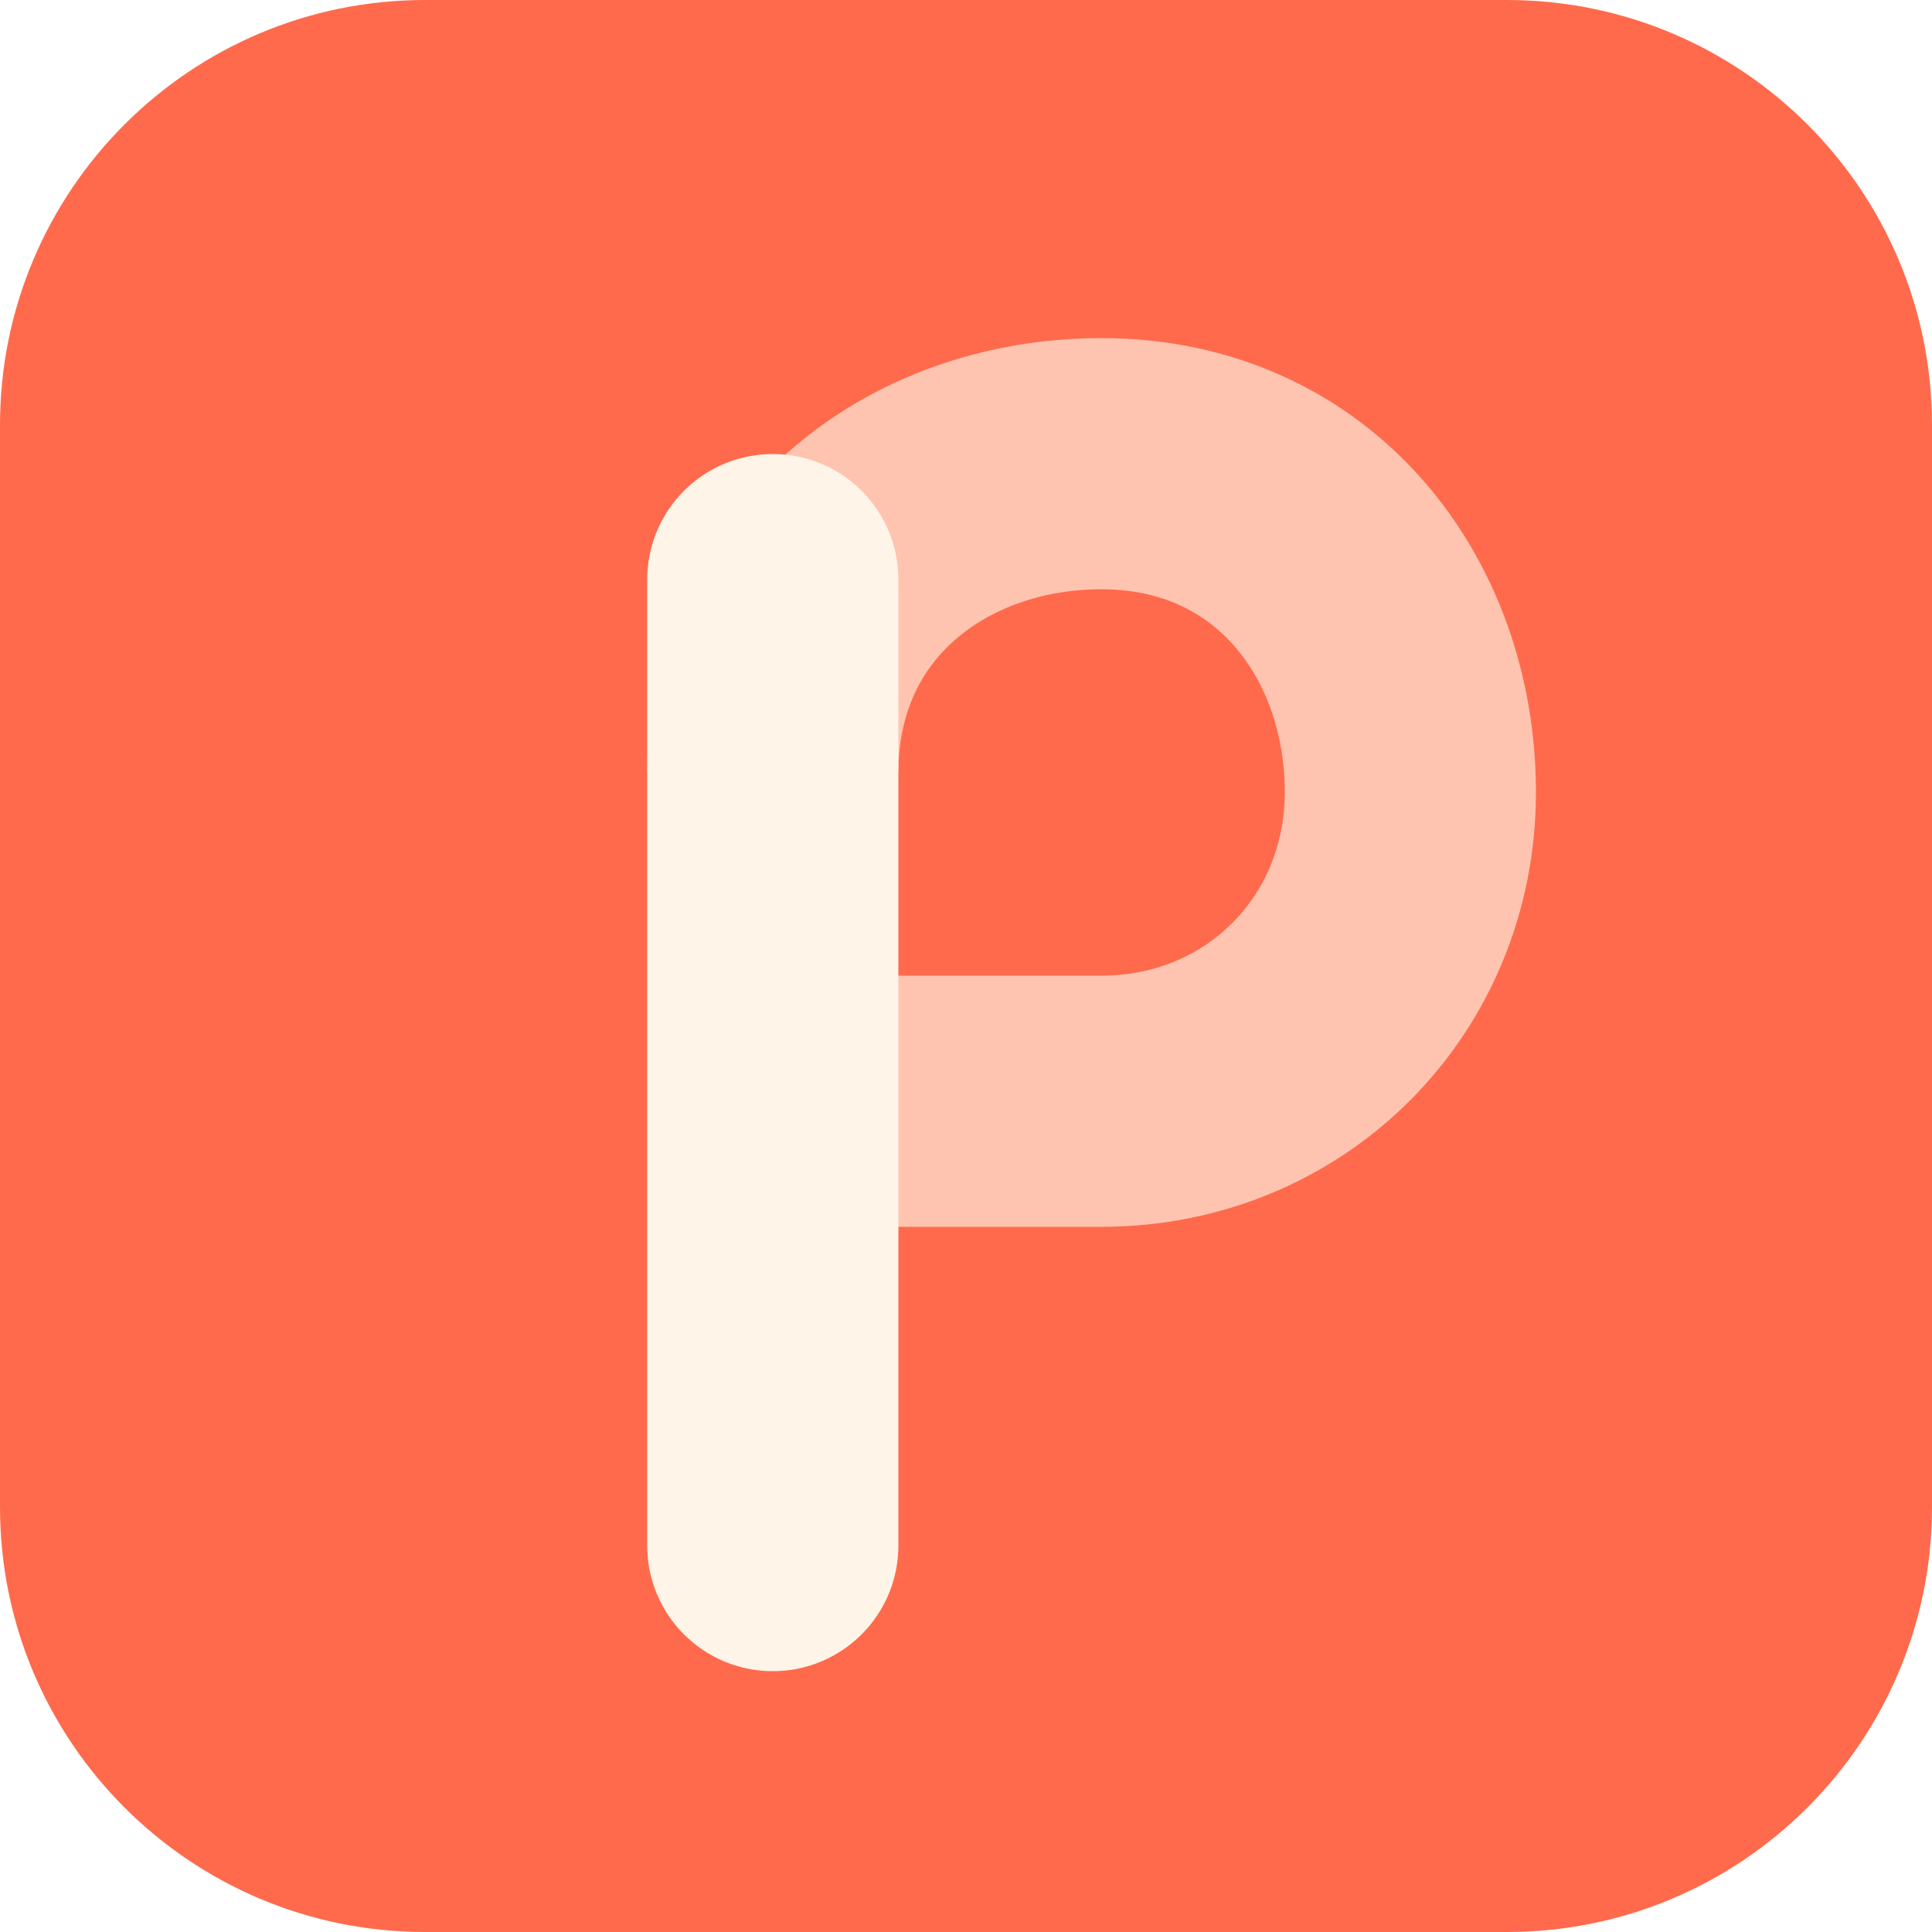
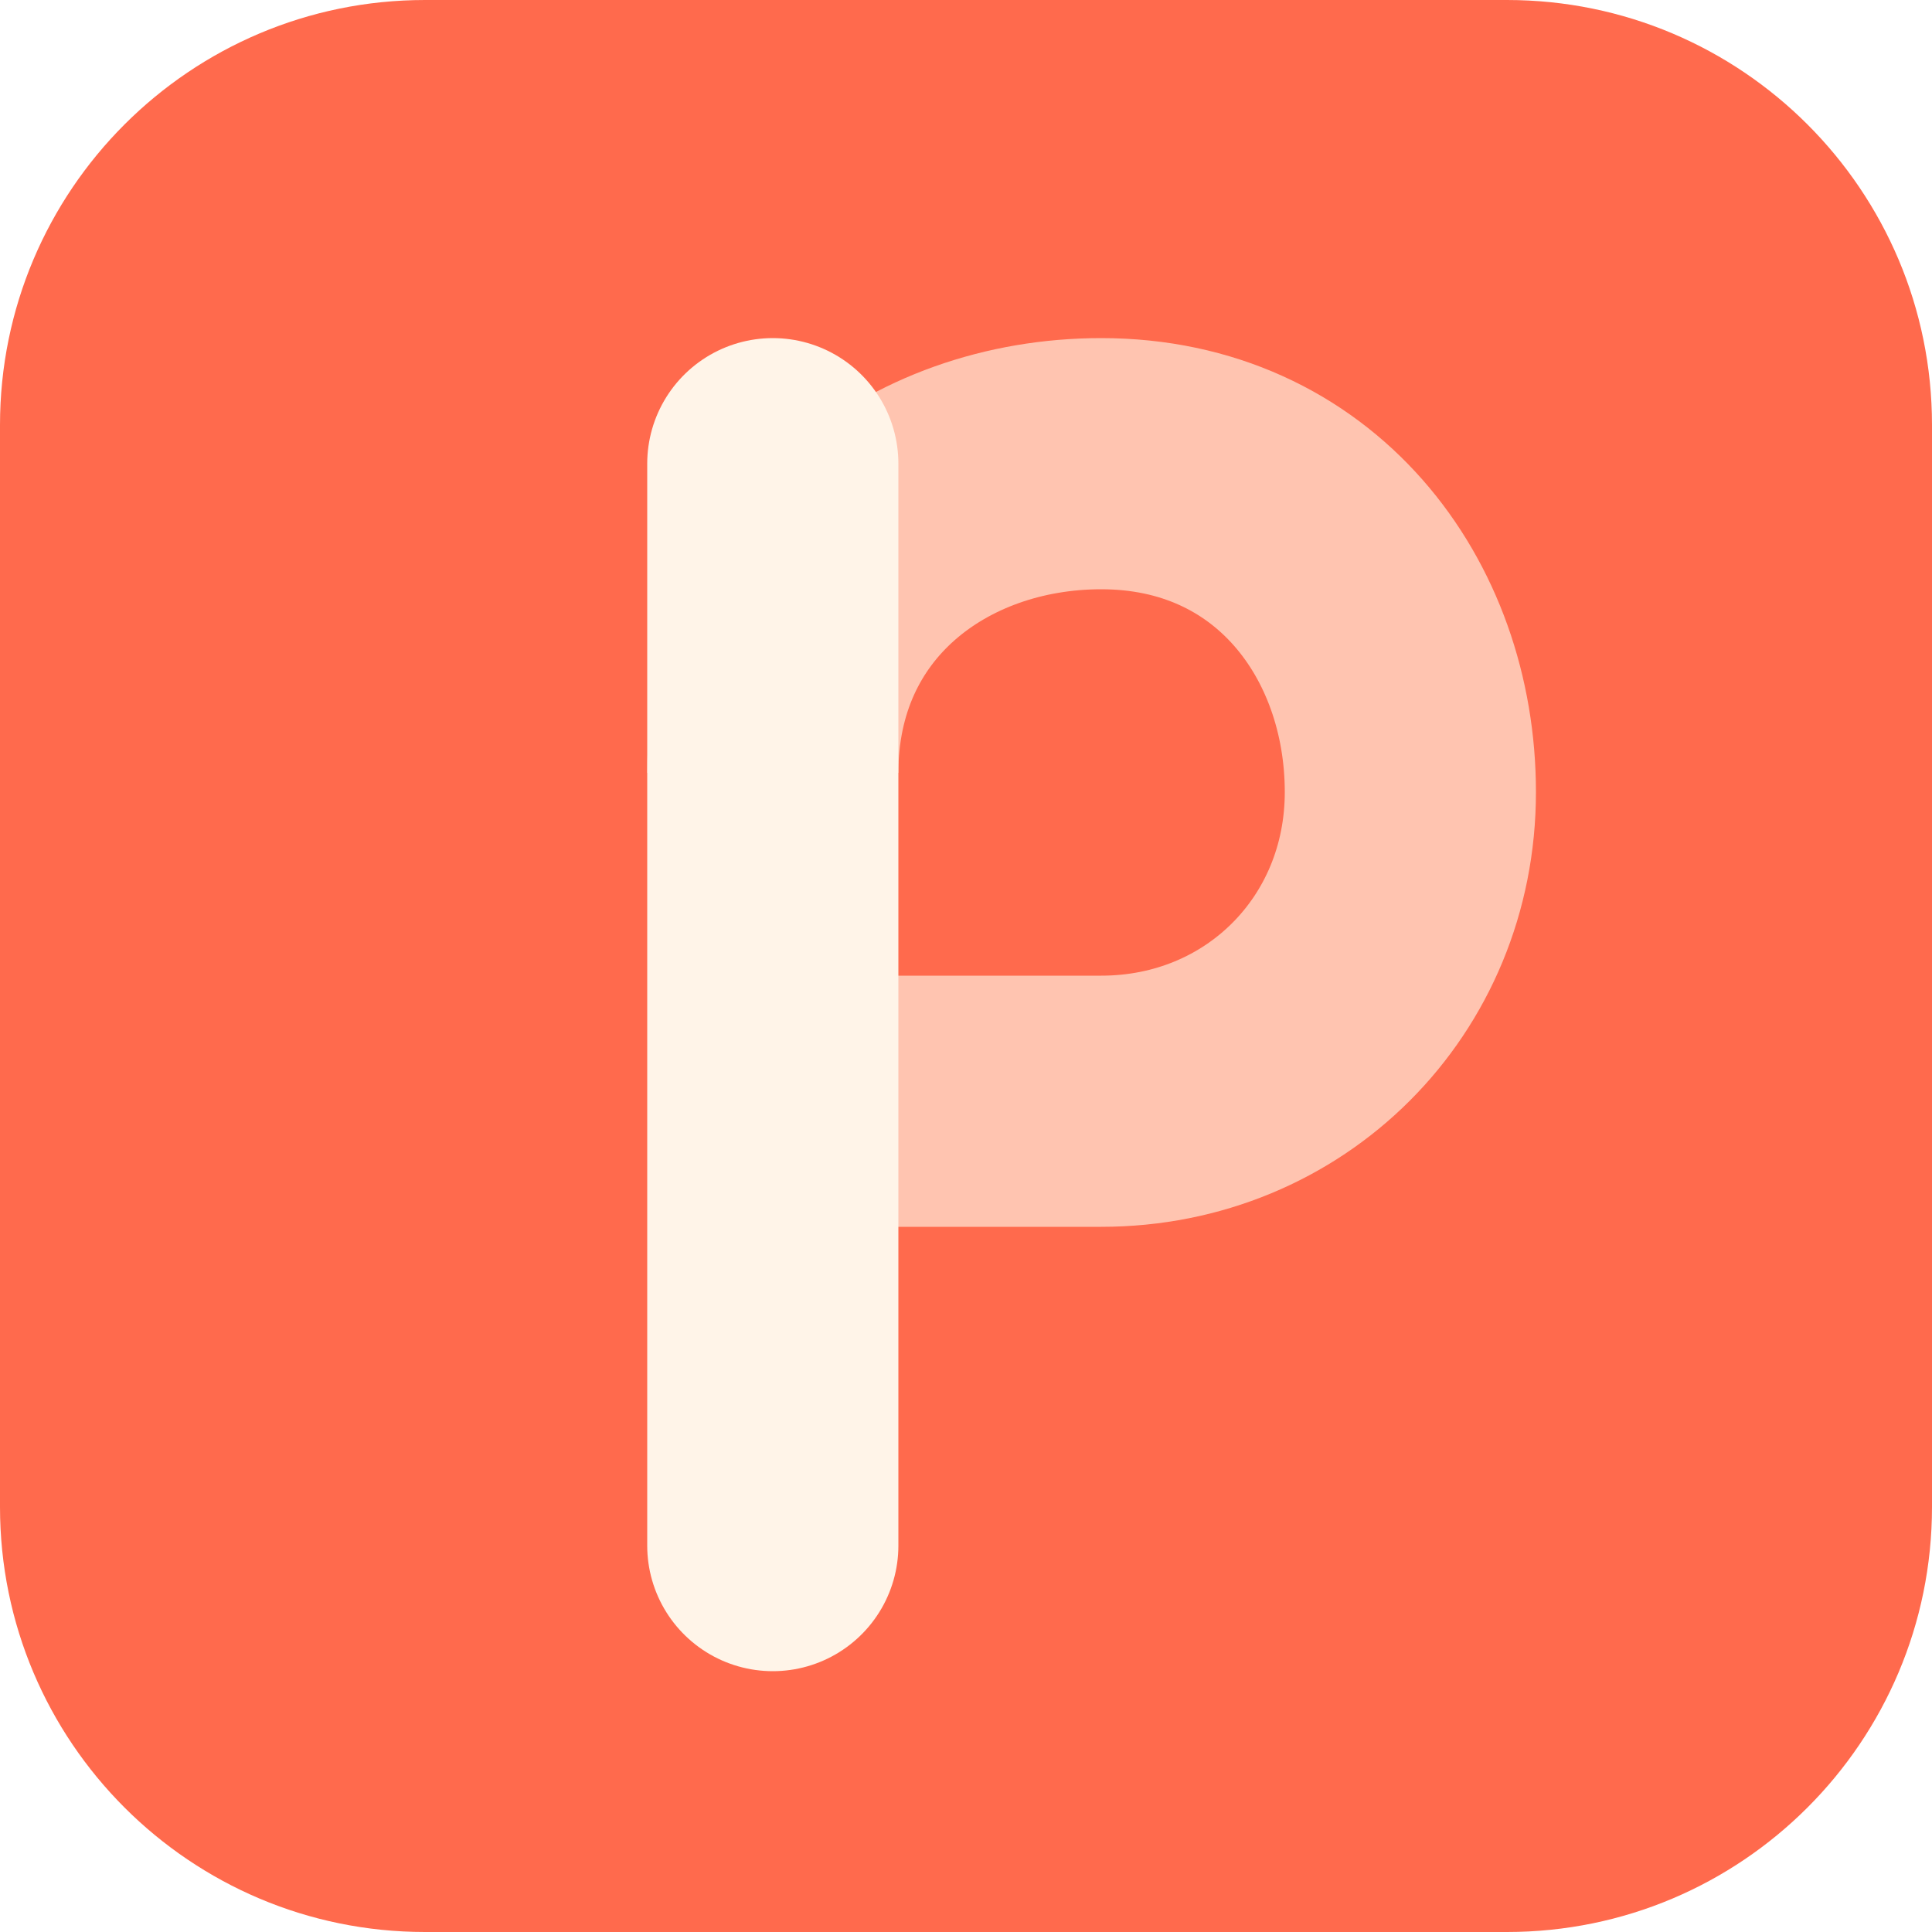
<svg xmlns="http://www.w3.org/2000/svg" viewBox="0 0 100 100" width="1024" height="1024">
  <rect width="100" height="100" rx="22" fill="#FF6A4D" />
  <path d="M40 40 C40 30 48 24 57 24 C67 24 73 32 73 41 C73 50 66 57 57 57 H40" fill="none" stroke="#FFC4B0" stroke-width="13" stroke-linejoin="round" />
-   <path d="M40 80 V30" stroke="#FFF4E8" stroke-width="13" stroke-linecap="round" />
+   <path d="M40 80 V24" stroke="#FFF4E8" stroke-width="13" stroke-linecap="round" />
</svg>
